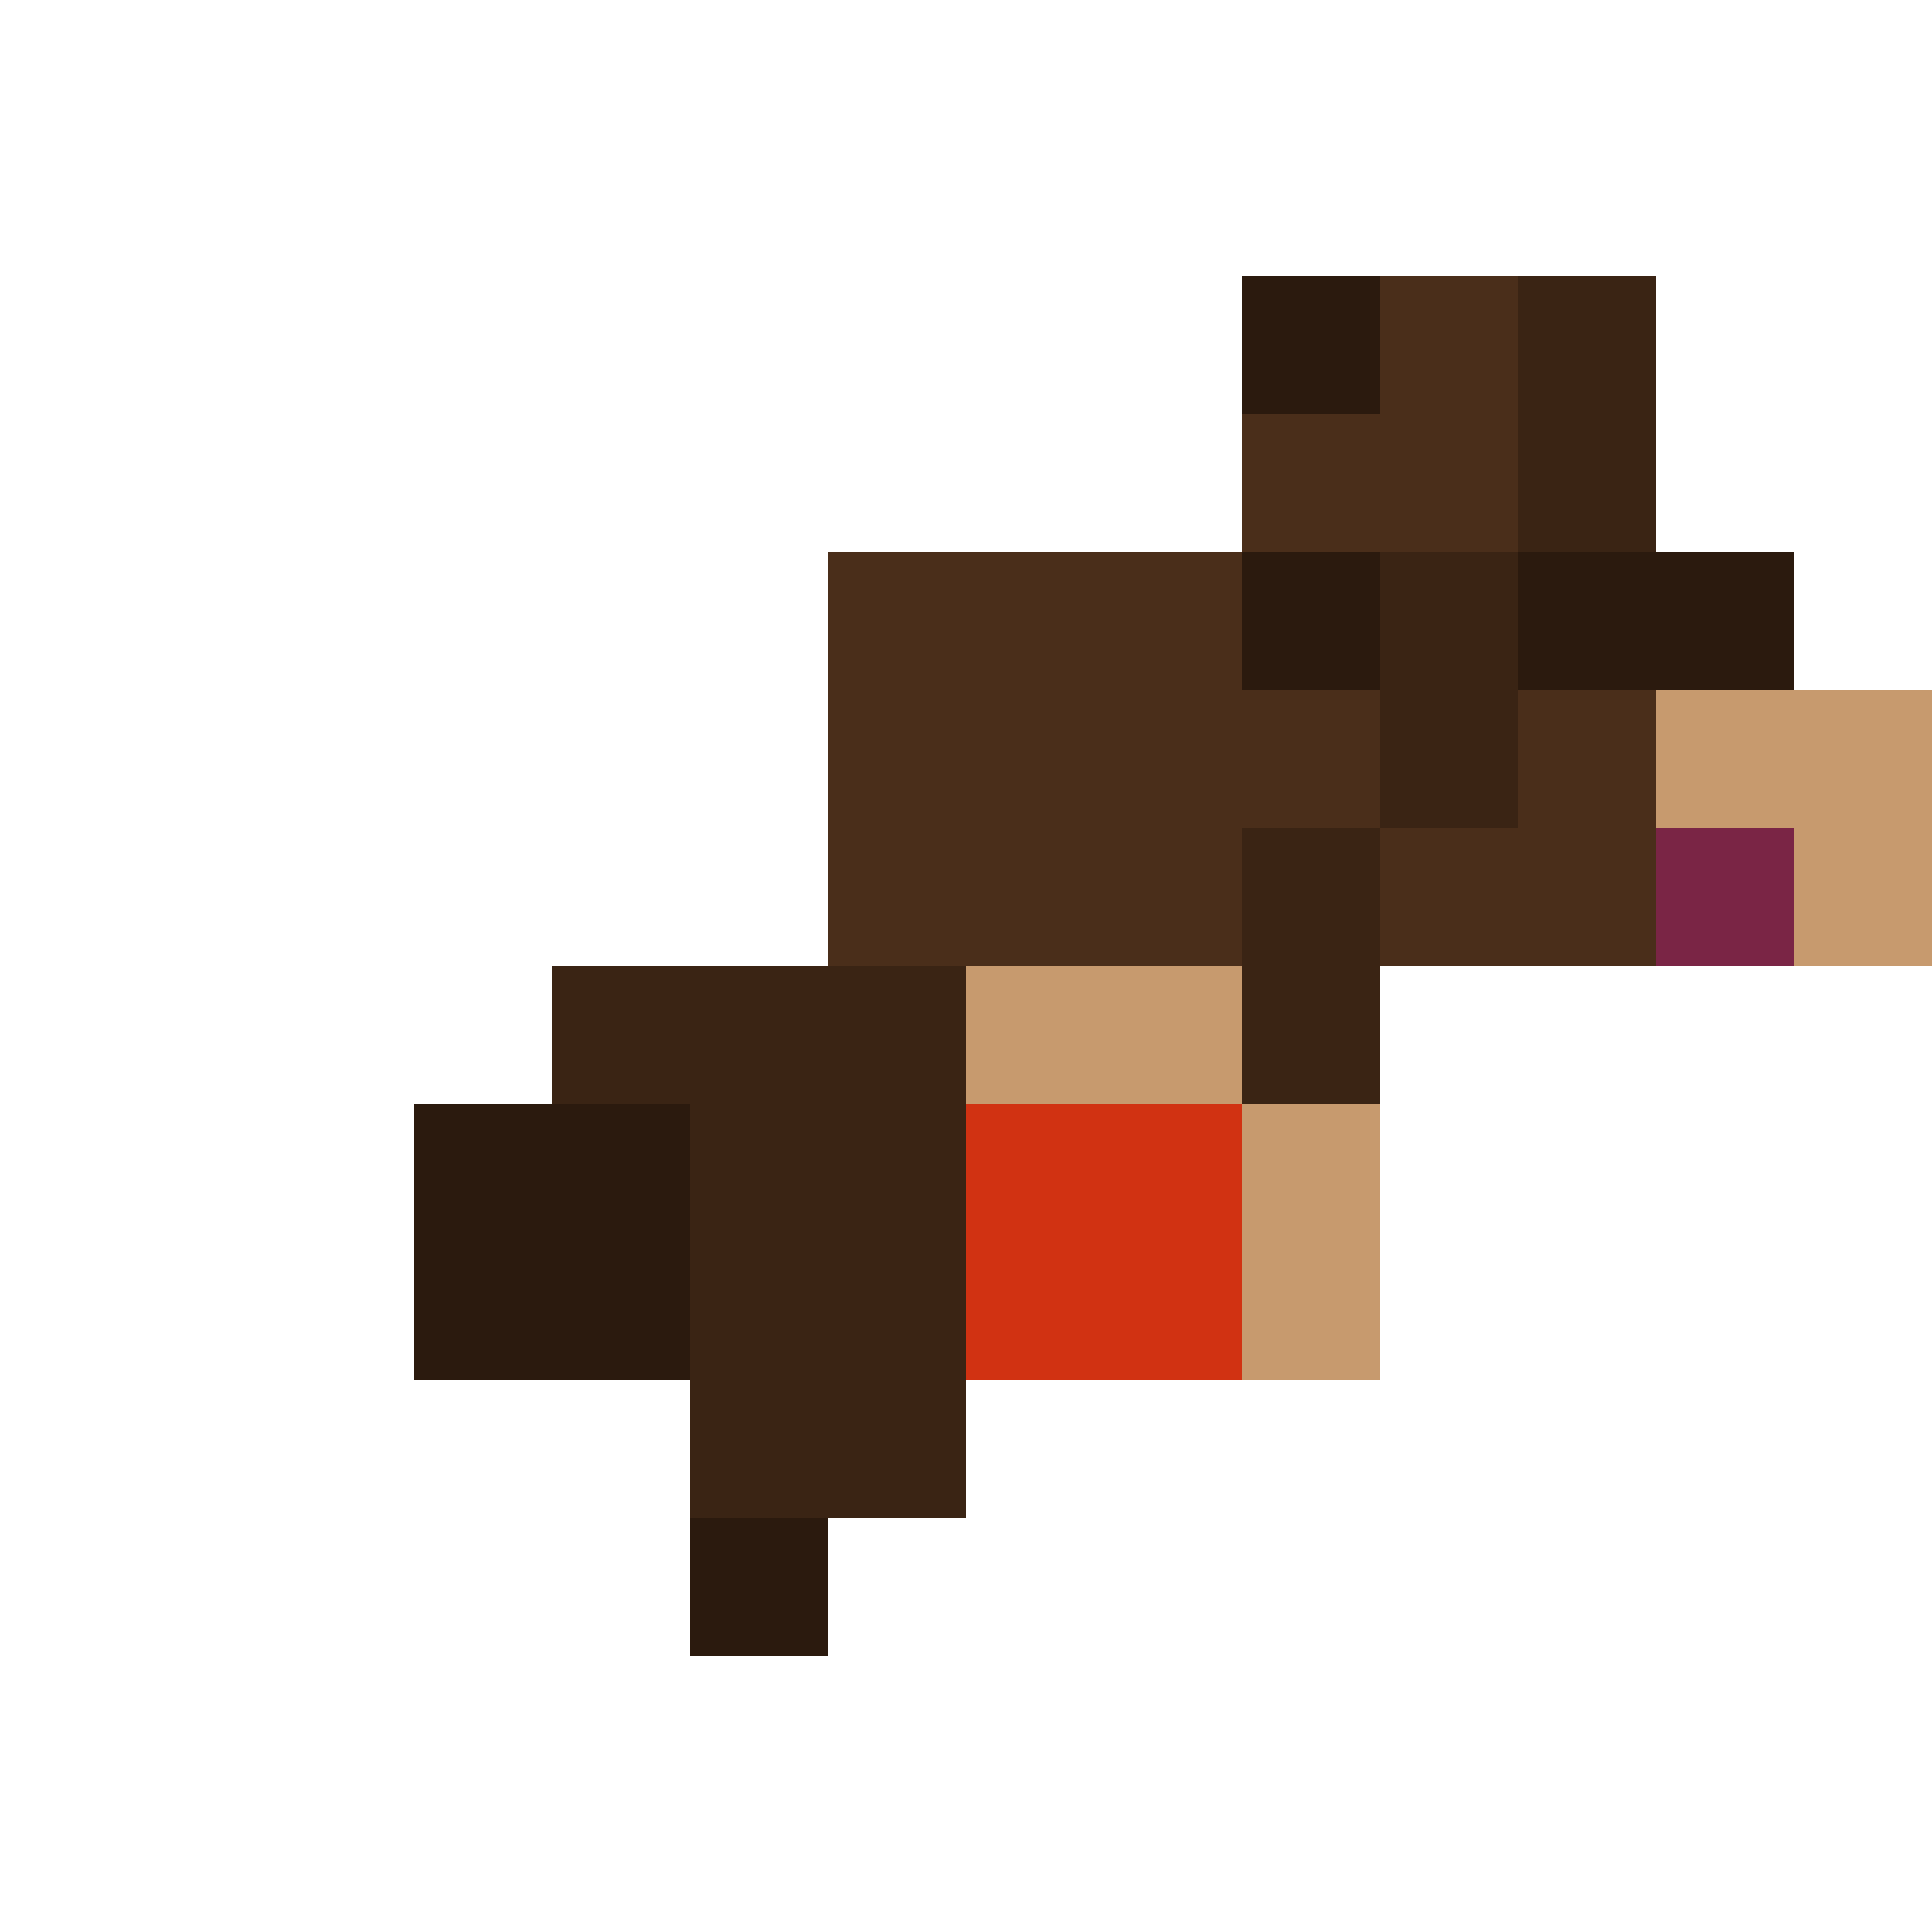
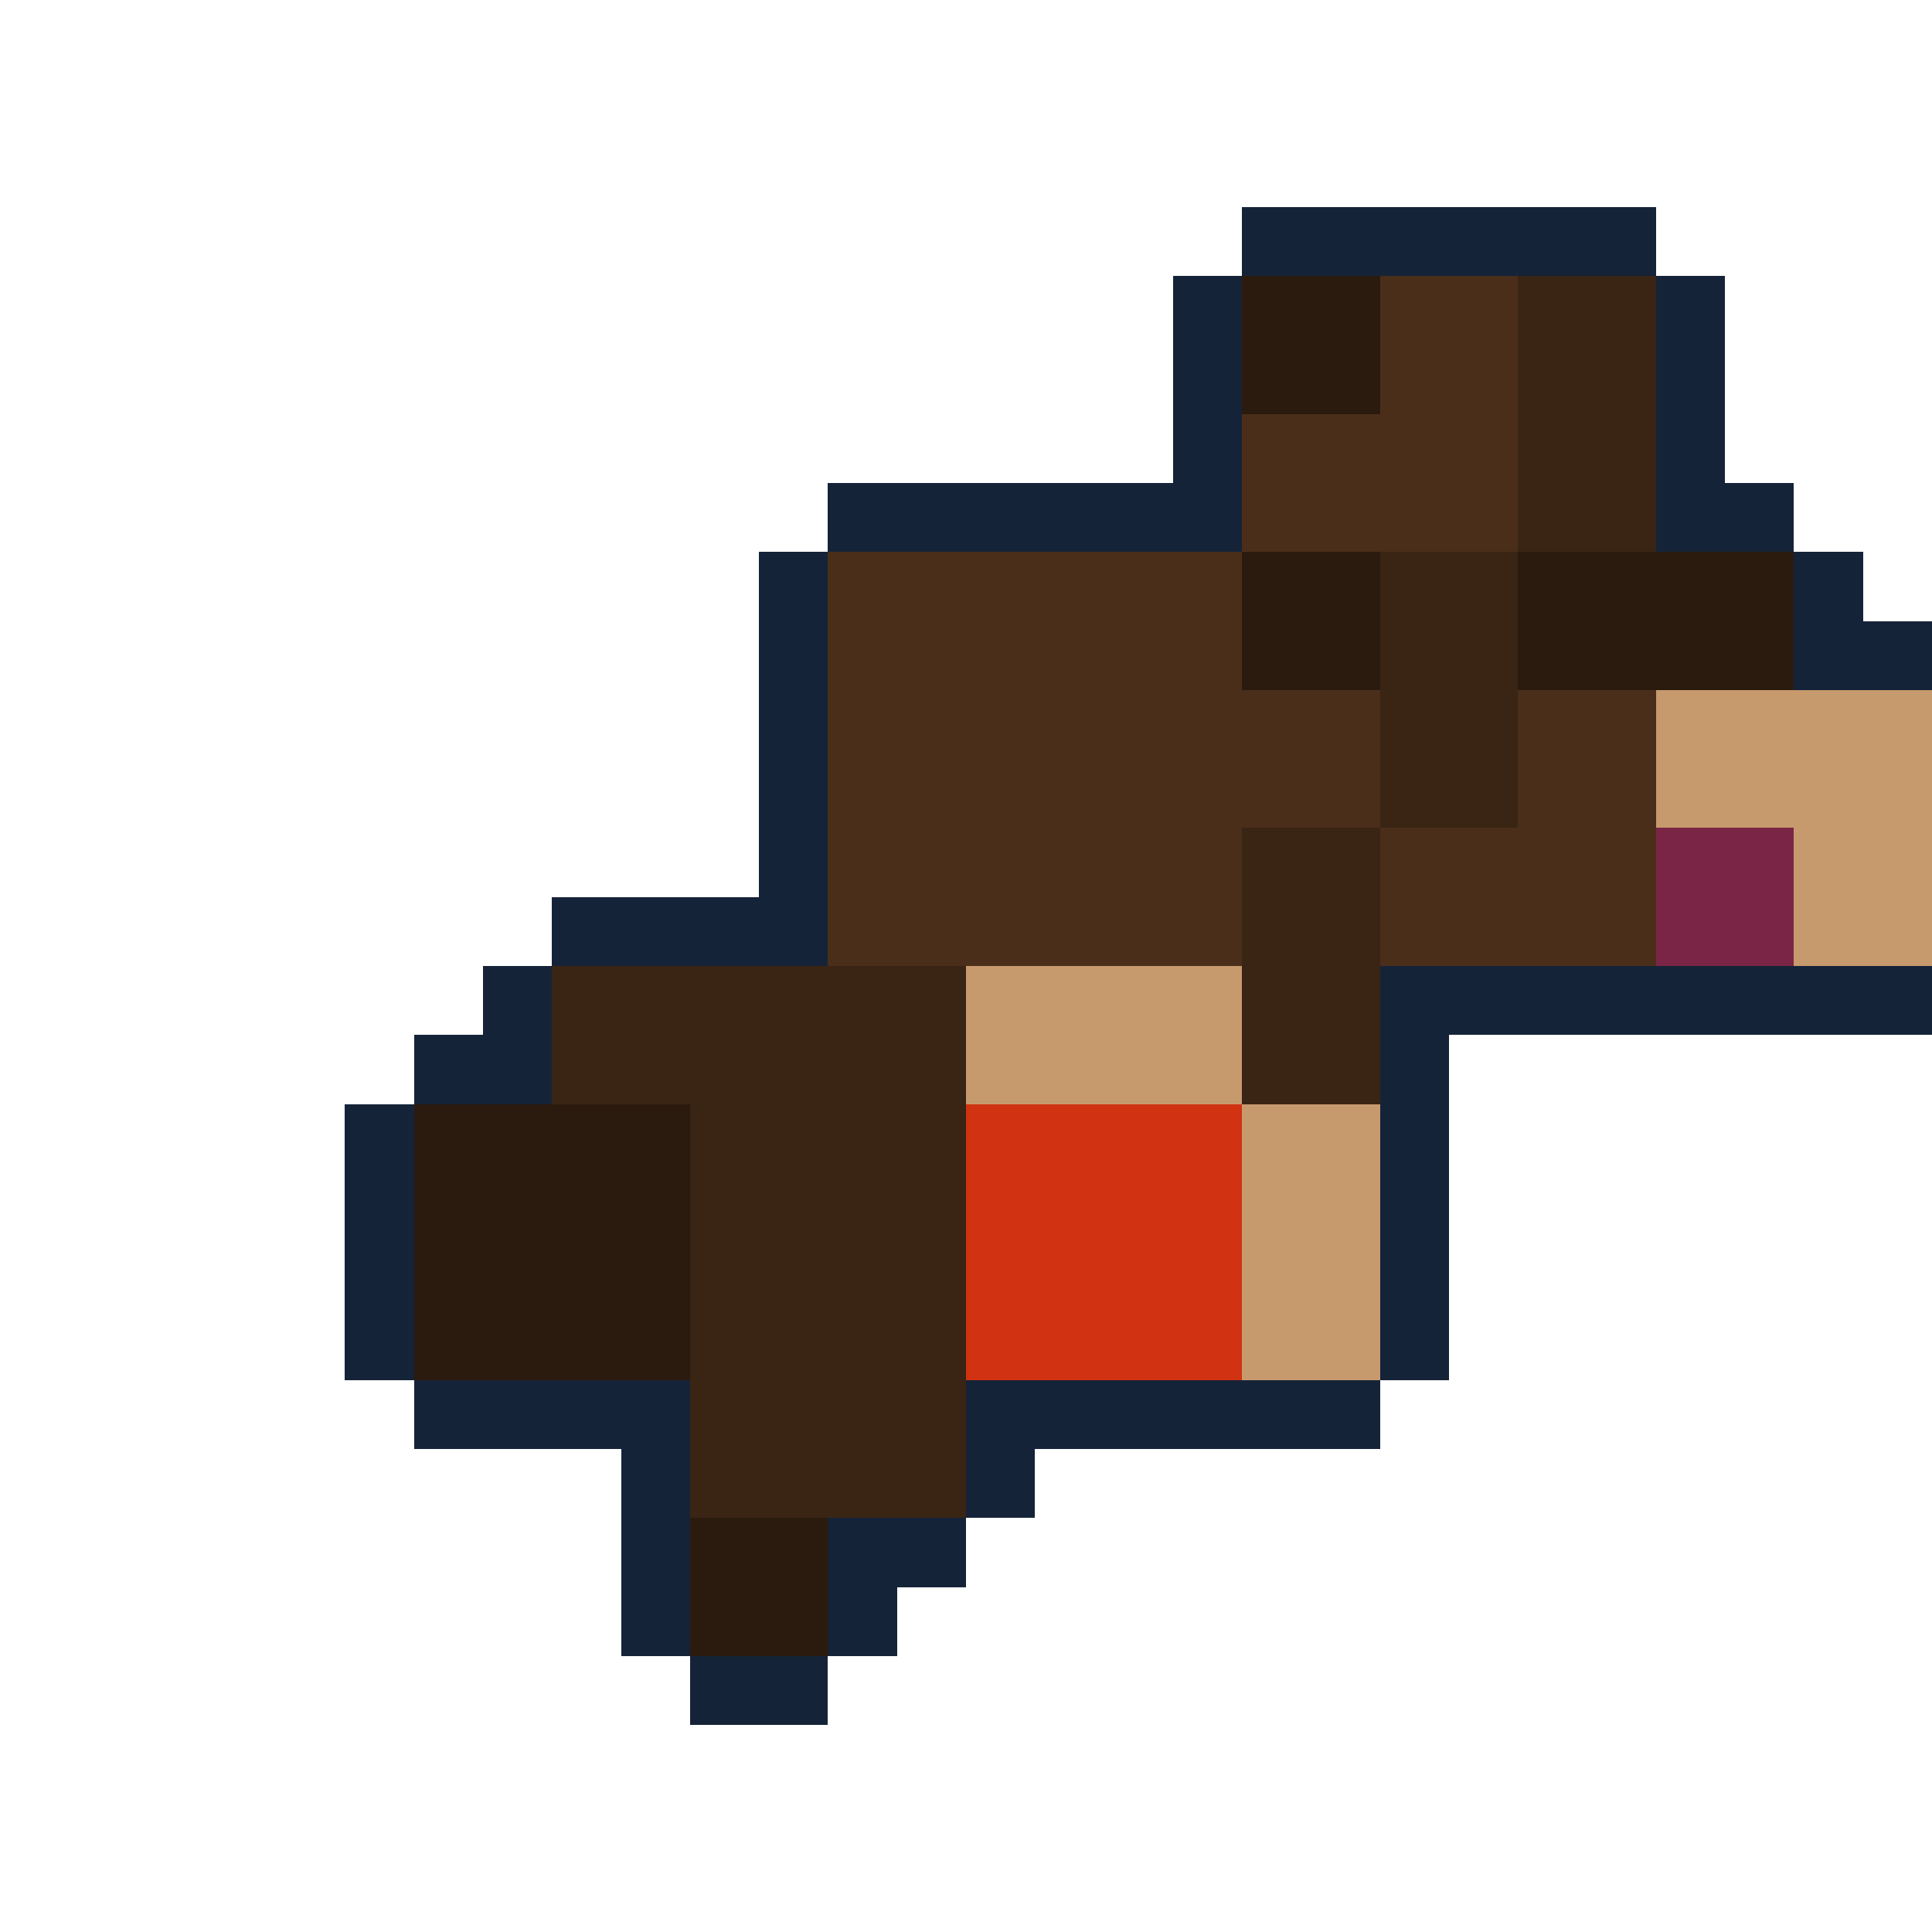
<svg xmlns="http://www.w3.org/2000/svg" viewBox="1 0 14 14" width="40" height="40" shape-rendering="crispEdges">
+   <path fill="#152338" d="M10 1.5h3v.5H10zM9.5 2h4v.5H9.5zM9.5 2.5h4v.5H9.5zM9.5 3h4v.5H9.5zM7 3.5h7v.5H7zM6.5 4h8v.5H6.5zM6.5 4.5h8.5v.5H6.5zM6.5 5h9v.5H6.5zM6.5 5.5h9v.5H6.5zM6.5 6h9v.5H6.5zM5 6.5h10.5v.5H5zM4.5 7h10.5v.5H4.5zM4 7.5h7.5v.5H4zM3.5 8h8v.5H3.5zM3.5 8.5h8v.5H3.5zM3.5 9h8v.5H3.5zM3.5 9.5h8v.5H3.5zM4 10h7v.5H4zM5.5 10.5h3v.5H5.5zM5.5 11h2.5v.5H5.5zM5.5 11.5h2v.5H5.5zM6 12h1v.5H6z" />
  <rect x="10" y="2" width="3" height="2" fill="#4a2e1a" />
  <rect x="10" y="2" width="1" height="1" fill="#2b1a0e" />
  <rect x="10" y="4" width="4" height="1" fill="#2b1a0e" />
  <rect x="10" y="5" width="3" height="2" fill="#4a2e1a" />
  <rect x="13" y="5" width="2" height="2" fill="#c79a6e" />
  <rect x="11" y="5" width="1" height="1" fill="#e8d8b8" />
  <rect x="13" y="6" width="1" height="1" fill="#7a2545" />
  <rect x="7" y="4" width="3" height="3" fill="#4a2e1a" />
  <rect x="5" y="7" width="3" height="2" fill="#3a2414" />
  <rect x="4" y="8" width="2" height="2" fill="#2b1a0e" />
  <rect x="8" y="7" width="3" height="3" fill="#c79a6e" />
  <rect x="8" y="8" width="2" height="2" fill="#d13212" />
  <g fill="#3a2414">
    <rect x="10" y="6" width="1" height="2" />
    <rect x="11" y="4" width="1" height="2" />
    <rect x="12" y="2" width="1" height="2" />
  </g>
  <rect x="6" y="9" width="2" height="2" fill="#3a2414" />
  <rect x="6" y="11" width="1" height="1" fill="#2b1a0e" />
</svg>
